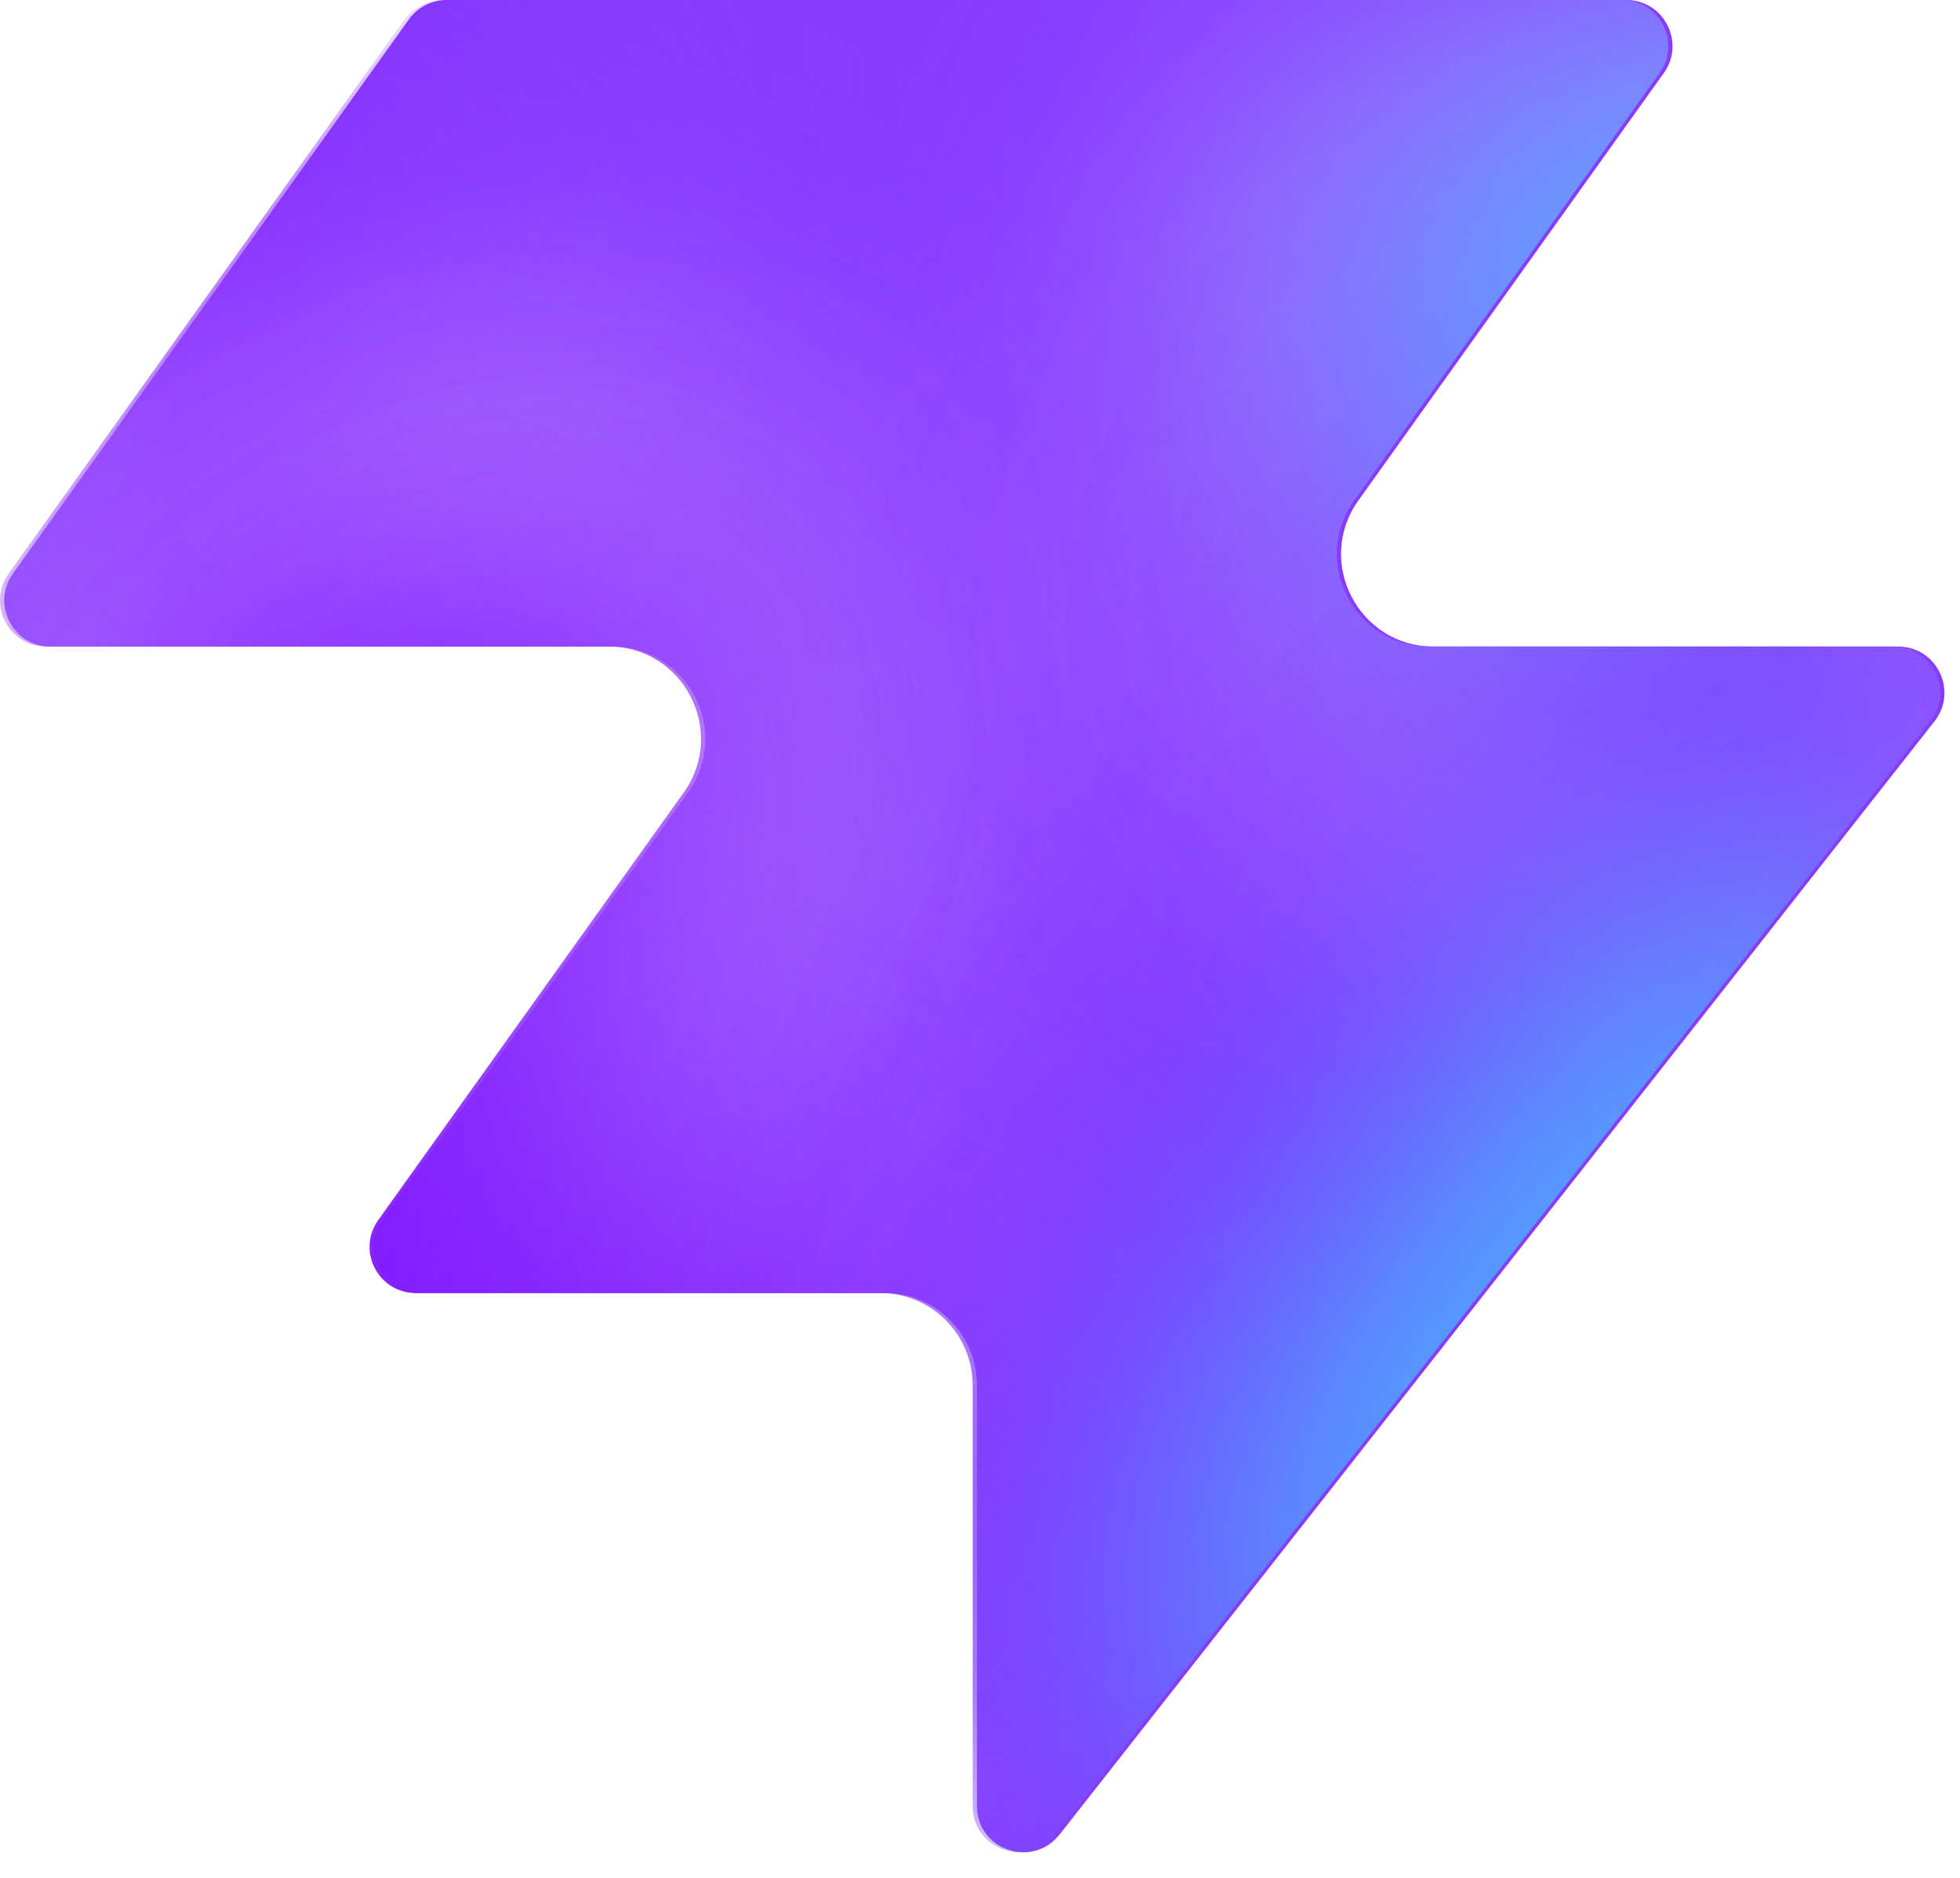
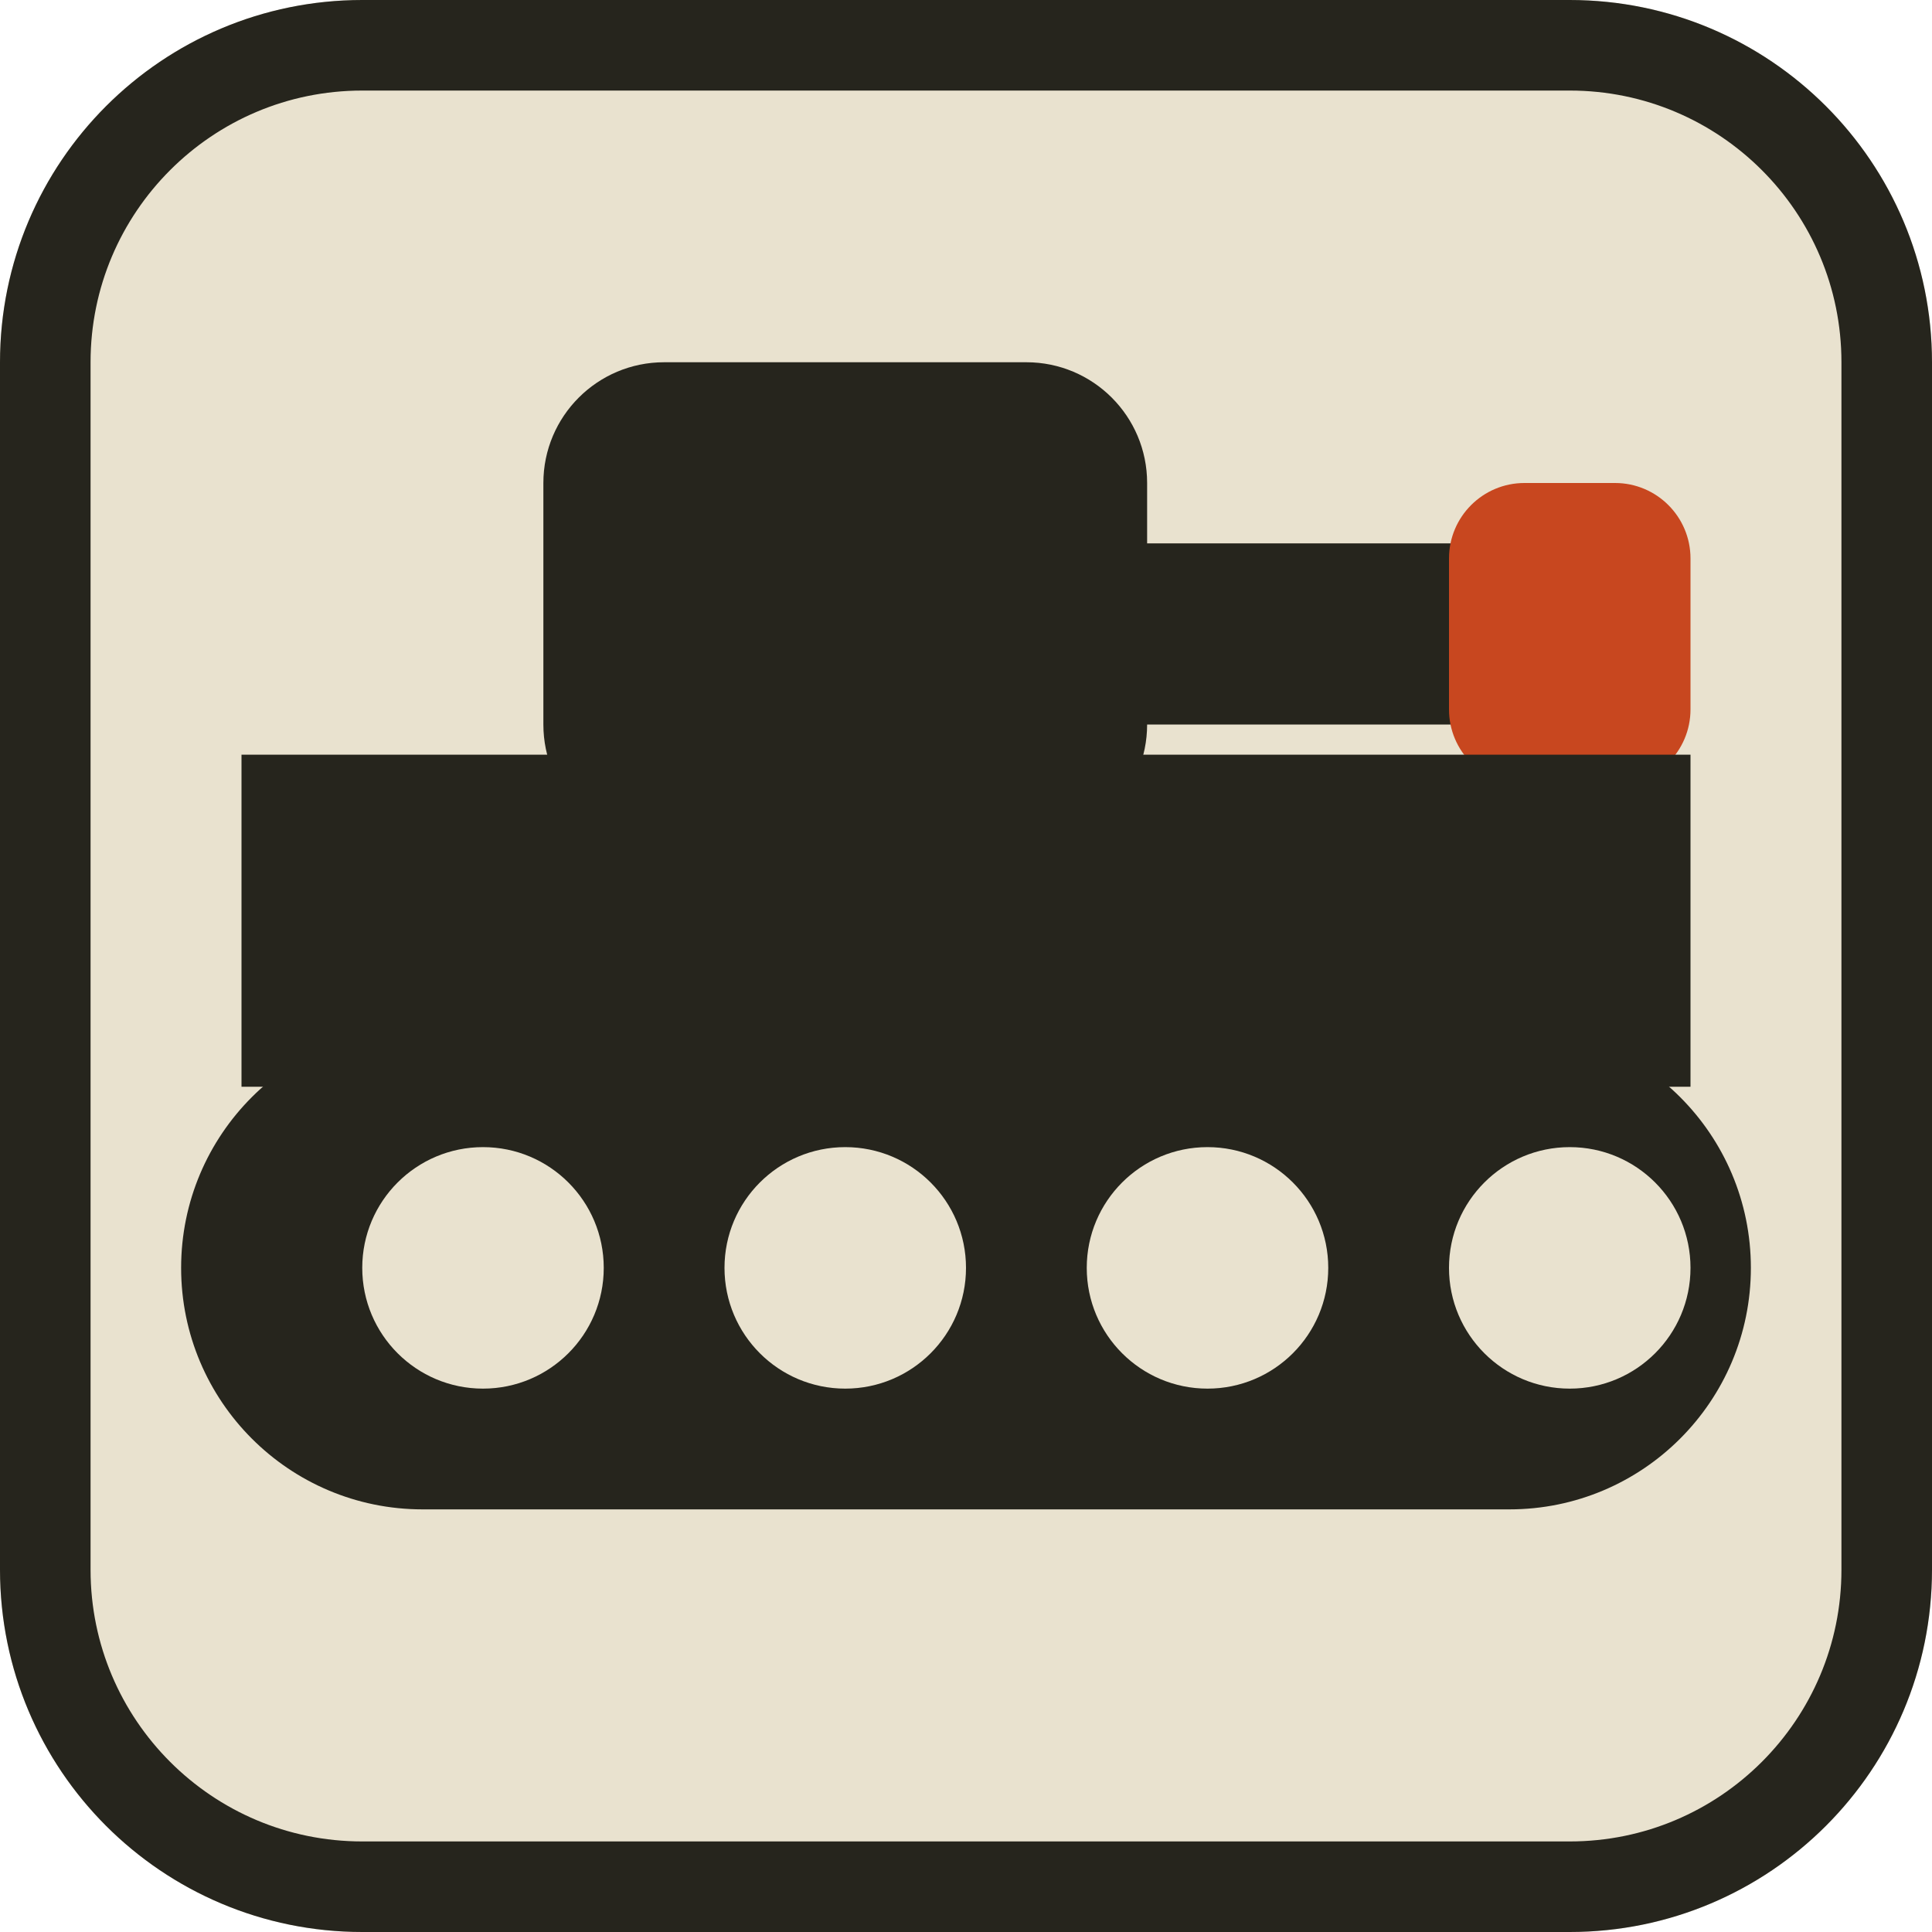
- <svg xmlns="http://www.w3.org/2000/svg" width="48" height="46" fill="none" viewBox="0 0 48 46">
-   <path fill="#863bff" d="M25.946 44.938c-.664.845-2.021.375-2.021-.698V33.937a2.26 2.26 0 0 0-2.262-2.262H10.287c-.92 0-1.456-1.04-.92-1.788l7.48-10.471c1.07-1.497 0-3.578-1.842-3.578H1.237c-.92 0-1.456-1.04-.92-1.788L10.013.474c.214-.297.556-.474.92-.474h28.894c.92 0 1.456 1.04.92 1.788l-7.48 10.471c-1.07 1.498 0 3.579 1.842 3.579h11.377c.943 0 1.473 1.088.89 1.83L25.947 44.94z" style="fill:#863bff;fill:color(display-p3 .525 .23 1);fill-opacity:1" />
-   <mask id="a" width="48" height="46" x="0" y="0" maskUnits="userSpaceOnUse" style="mask-type:alpha">
-     <path fill="#000" d="M25.842 44.938c-.664.844-2.021.375-2.021-.698V33.937a2.26 2.26 0 0 0-2.262-2.262H10.183c-.92 0-1.456-1.04-.92-1.788l7.48-10.471c1.07-1.498 0-3.579-1.842-3.579H1.133c-.92 0-1.456-1.04-.92-1.787L9.91.473c.214-.297.556-.474.92-.474h28.894c.92 0 1.456 1.04.92 1.788l-7.48 10.471c-1.07 1.498 0 3.578 1.842 3.578h11.377c.943 0 1.473 1.088.89 1.832L25.843 44.94z" style="fill:#000;fill-opacity:1" />
-   </mask>
-   <g mask="url(#a)">
-     <g filter="url(#b)">
-       <ellipse cx="5.508" cy="14.704" fill="#ede6ff" rx="5.508" ry="14.704" style="fill:#ede6ff;fill:color(display-p3 .927 .903 1);fill-opacity:1" transform="matrix(.00324 1 1 -.00324 -4.47 31.516)" />
-     </g>
-     <g filter="url(#c)">
-       <ellipse cx="10.399" cy="29.851" fill="#ede6ff" rx="10.399" ry="29.851" style="fill:#ede6ff;fill:color(display-p3 .927 .903 1);fill-opacity:1" transform="matrix(.00324 1 1 -.00324 -39.328 7.883)" />
-     </g>
-     <g filter="url(#d)">
-       <ellipse cx="5.508" cy="30.487" fill="#7e14ff" rx="5.508" ry="30.487" style="fill:#7e14ff;fill:color(display-p3 .492 .077 1);fill-opacity:1" transform="rotate(89.814 -25.913 -14.639)scale(1 -1)" />
-     </g>
-     <g filter="url(#e)">
-       <ellipse cx="5.508" cy="30.599" fill="#7e14ff" rx="5.508" ry="30.599" style="fill:#7e14ff;fill:color(display-p3 .492 .077 1);fill-opacity:1" transform="rotate(89.814 -32.644 -3.334)scale(1 -1)" />
-     </g>
-     <g filter="url(#f)">
-       <ellipse cx="5.508" cy="30.599" fill="#7e14ff" rx="5.508" ry="30.599" style="fill:#7e14ff;fill:color(display-p3 .492 .077 1);fill-opacity:1" transform="matrix(.00324 1 1 -.00324 -34.34 30.47)" />
-     </g>
-     <g filter="url(#g)">
-       <ellipse cx="14.072" cy="22.078" fill="#ede6ff" rx="14.072" ry="22.078" style="fill:#ede6ff;fill:color(display-p3 .927 .903 1);fill-opacity:1" transform="rotate(93.35 24.506 48.493)scale(-1 1)" />
-     </g>
-     <g filter="url(#h)">
-       <ellipse cx="3.47" cy="21.501" fill="#7e14ff" rx="3.47" ry="21.501" style="fill:#7e14ff;fill:color(display-p3 .492 .077 1);fill-opacity:1" transform="rotate(89.009 28.708 47.59)scale(-1 1)" />
-     </g>
-     <g filter="url(#i)">
-       <ellipse cx="3.47" cy="21.501" fill="#7e14ff" rx="3.47" ry="21.501" style="fill:#7e14ff;fill:color(display-p3 .492 .077 1);fill-opacity:1" transform="rotate(89.009 28.708 47.59)scale(-1 1)" />
-     </g>
-     <g filter="url(#j)">
-       <ellipse cx=".387" cy="8.972" fill="#7e14ff" rx="4.407" ry="29.108" style="fill:#7e14ff;fill:color(display-p3 .492 .077 1);fill-opacity:1" transform="rotate(39.51 .387 8.972)" />
-     </g>
-     <g filter="url(#k)">
-       <ellipse cx="47.523" cy="-6.092" fill="#7e14ff" rx="4.407" ry="29.108" style="fill:#7e14ff;fill:color(display-p3 .492 .077 1);fill-opacity:1" transform="rotate(37.892 47.523 -6.092)" />
-     </g>
-     <g filter="url(#l)">
-       <ellipse cx="41.412" cy="6.333" fill="#47bfff" rx="5.971" ry="9.665" style="fill:#47bfff;fill:color(display-p3 .28 .748 1);fill-opacity:1" transform="rotate(37.892 41.412 6.333)" />
-     </g>
-     <g filter="url(#m)">
-       <ellipse cx="-1.879" cy="38.332" fill="#7e14ff" rx="4.407" ry="29.108" style="fill:#7e14ff;fill:color(display-p3 .492 .077 1);fill-opacity:1" transform="rotate(37.892 -1.88 38.332)" />
-     </g>
-     <g filter="url(#n)">
-       <ellipse cx="-1.879" cy="38.332" fill="#7e14ff" rx="4.407" ry="29.108" style="fill:#7e14ff;fill:color(display-p3 .492 .077 1);fill-opacity:1" transform="rotate(37.892 -1.88 38.332)" />
-     </g>
-     <g filter="url(#o)">
-       <ellipse cx="35.651" cy="29.907" fill="#7e14ff" rx="4.407" ry="29.108" style="fill:#7e14ff;fill:color(display-p3 .492 .077 1);fill-opacity:1" transform="rotate(37.892 35.651 29.907)" />
-     </g>
-     <g filter="url(#p)">
-       <ellipse cx="38.418" cy="32.4" fill="#47bfff" rx="5.971" ry="15.297" style="fill:#47bfff;fill:color(display-p3 .28 .748 1);fill-opacity:1" transform="rotate(37.892 38.418 32.4)" />
-     </g>
-   </g>
-   <defs>
-     <filter id="b" width="60.045" height="41.654" x="-19.77" y="16.149" color-interpolation-filters="sRGB" filterUnits="userSpaceOnUse">
-       <feFlood flood-opacity="0" result="BackgroundImageFix" />
-       <feBlend in="SourceGraphic" in2="BackgroundImageFix" result="shape" />
-       <feGaussianBlur result="effect1_foregroundBlur_2002_17158" stdDeviation="7.659" />
-     </filter>
-     <filter id="c" width="90.34" height="51.437" x="-54.613" y="-7.533" color-interpolation-filters="sRGB" filterUnits="userSpaceOnUse">
-       <feFlood flood-opacity="0" result="BackgroundImageFix" />
-       <feBlend in="SourceGraphic" in2="BackgroundImageFix" result="shape" />
-       <feGaussianBlur result="effect1_foregroundBlur_2002_17158" stdDeviation="7.659" />
-     </filter>
-     <filter id="d" width="79.355" height="29.4" x="-49.64" y="2.03" color-interpolation-filters="sRGB" filterUnits="userSpaceOnUse">
-       <feFlood flood-opacity="0" result="BackgroundImageFix" />
-       <feBlend in="SourceGraphic" in2="BackgroundImageFix" result="shape" />
-       <feGaussianBlur result="effect1_foregroundBlur_2002_17158" stdDeviation="4.596" />
-     </filter>
-     <filter id="e" width="79.579" height="29.4" x="-45.045" y="20.029" color-interpolation-filters="sRGB" filterUnits="userSpaceOnUse">
-       <feFlood flood-opacity="0" result="BackgroundImageFix" />
-       <feBlend in="SourceGraphic" in2="BackgroundImageFix" result="shape" />
-       <feGaussianBlur result="effect1_foregroundBlur_2002_17158" stdDeviation="4.596" />
-     </filter>
-     <filter id="f" width="79.579" height="29.4" x="-43.513" y="21.178" color-interpolation-filters="sRGB" filterUnits="userSpaceOnUse">
-       <feFlood flood-opacity="0" result="BackgroundImageFix" />
-       <feBlend in="SourceGraphic" in2="BackgroundImageFix" result="shape" />
-       <feGaussianBlur result="effect1_foregroundBlur_2002_17158" stdDeviation="4.596" />
-     </filter>
-     <filter id="g" width="74.749" height="58.852" x="15.756" y="-17.901" color-interpolation-filters="sRGB" filterUnits="userSpaceOnUse">
-       <feFlood flood-opacity="0" result="BackgroundImageFix" />
-       <feBlend in="SourceGraphic" in2="BackgroundImageFix" result="shape" />
-       <feGaussianBlur result="effect1_foregroundBlur_2002_17158" stdDeviation="7.659" />
-     </filter>
-     <filter id="h" width="61.377" height="25.362" x="23.548" y="2.284" color-interpolation-filters="sRGB" filterUnits="userSpaceOnUse">
-       <feFlood flood-opacity="0" result="BackgroundImageFix" />
-       <feBlend in="SourceGraphic" in2="BackgroundImageFix" result="shape" />
-       <feGaussianBlur result="effect1_foregroundBlur_2002_17158" stdDeviation="4.596" />
-     </filter>
-     <filter id="i" width="61.377" height="25.362" x="23.548" y="2.284" color-interpolation-filters="sRGB" filterUnits="userSpaceOnUse">
-       <feFlood flood-opacity="0" result="BackgroundImageFix" />
-       <feBlend in="SourceGraphic" in2="BackgroundImageFix" result="shape" />
-       <feGaussianBlur result="effect1_foregroundBlur_2002_17158" stdDeviation="4.596" />
-     </filter>
-     <filter id="j" width="56.045" height="63.649" x="-27.636" y="-22.853" color-interpolation-filters="sRGB" filterUnits="userSpaceOnUse">
-       <feFlood flood-opacity="0" result="BackgroundImageFix" />
-       <feBlend in="SourceGraphic" in2="BackgroundImageFix" result="shape" />
-       <feGaussianBlur result="effect1_foregroundBlur_2002_17158" stdDeviation="4.596" />
-     </filter>
-     <filter id="k" width="54.814" height="64.646" x="20.116" y="-38.415" color-interpolation-filters="sRGB" filterUnits="userSpaceOnUse">
-       <feFlood flood-opacity="0" result="BackgroundImageFix" />
-       <feBlend in="SourceGraphic" in2="BackgroundImageFix" result="shape" />
-       <feGaussianBlur result="effect1_foregroundBlur_2002_17158" stdDeviation="4.596" />
-     </filter>
-     <filter id="l" width="33.541" height="35.313" x="24.641" y="-11.323" color-interpolation-filters="sRGB" filterUnits="userSpaceOnUse">
-       <feFlood flood-opacity="0" result="BackgroundImageFix" />
-       <feBlend in="SourceGraphic" in2="BackgroundImageFix" result="shape" />
-       <feGaussianBlur result="effect1_foregroundBlur_2002_17158" stdDeviation="4.596" />
-     </filter>
-     <filter id="m" width="54.814" height="64.646" x="-29.286" y="6.009" color-interpolation-filters="sRGB" filterUnits="userSpaceOnUse">
-       <feFlood flood-opacity="0" result="BackgroundImageFix" />
-       <feBlend in="SourceGraphic" in2="BackgroundImageFix" result="shape" />
-       <feGaussianBlur result="effect1_foregroundBlur_2002_17158" stdDeviation="4.596" />
-     </filter>
-     <filter id="n" width="54.814" height="64.646" x="-29.286" y="6.009" color-interpolation-filters="sRGB" filterUnits="userSpaceOnUse">
-       <feFlood flood-opacity="0" result="BackgroundImageFix" />
-       <feBlend in="SourceGraphic" in2="BackgroundImageFix" result="shape" />
-       <feGaussianBlur result="effect1_foregroundBlur_2002_17158" stdDeviation="4.596" />
-     </filter>
-     <filter id="o" width="54.814" height="64.646" x="8.244" y="-2.416" color-interpolation-filters="sRGB" filterUnits="userSpaceOnUse">
-       <feFlood flood-opacity="0" result="BackgroundImageFix" />
-       <feBlend in="SourceGraphic" in2="BackgroundImageFix" result="shape" />
-       <feGaussianBlur result="effect1_foregroundBlur_2002_17158" stdDeviation="4.596" />
-     </filter>
-     <filter id="p" width="39.409" height="43.623" x="18.713" y="10.588" color-interpolation-filters="sRGB" filterUnits="userSpaceOnUse">
-       <feFlood flood-opacity="0" result="BackgroundImageFix" />
-       <feBlend in="SourceGraphic" in2="BackgroundImageFix" result="shape" />
-       <feGaussianBlur result="effect1_foregroundBlur_2002_17158" stdDeviation="4.596" />
-     </filter>
-   </defs>
+ <svg xmlns="http://www.w3.org/2000/svg" viewBox="0 0 64 64">
+   <rect width="64" height="64" rx="12" fill="#e9e2cf" />
+   <rect x="1.5" y="1.5" width="61" height="61" rx="10.5" fill="none" stroke="#26251d" stroke-width="3" />
+   <rect x="34" y="18" width="20" height="6" rx="2" fill="#26251d" />
+   <rect x="48" y="16" width="8" height="10" rx="2.5" fill="#c8471f" />
+   <rect x="18" y="12" width="20" height="16" rx="4" fill="#26251d" />
+   <rect x="8" y="25" width="48" height="11" fill="#26251d" />
+   <rect x="6" y="34" width="52" height="16" rx="8" fill="#26251d" />
+   <circle cx="16" cy="42" r="4" fill="#e9e2cf" />
+   <circle cx="28" cy="42" r="4" fill="#e9e2cf" />
+   <circle cx="40" cy="42" r="4" fill="#e9e2cf" />
+   <circle cx="52" cy="42" r="4" fill="#e9e2cf" />
</svg>
